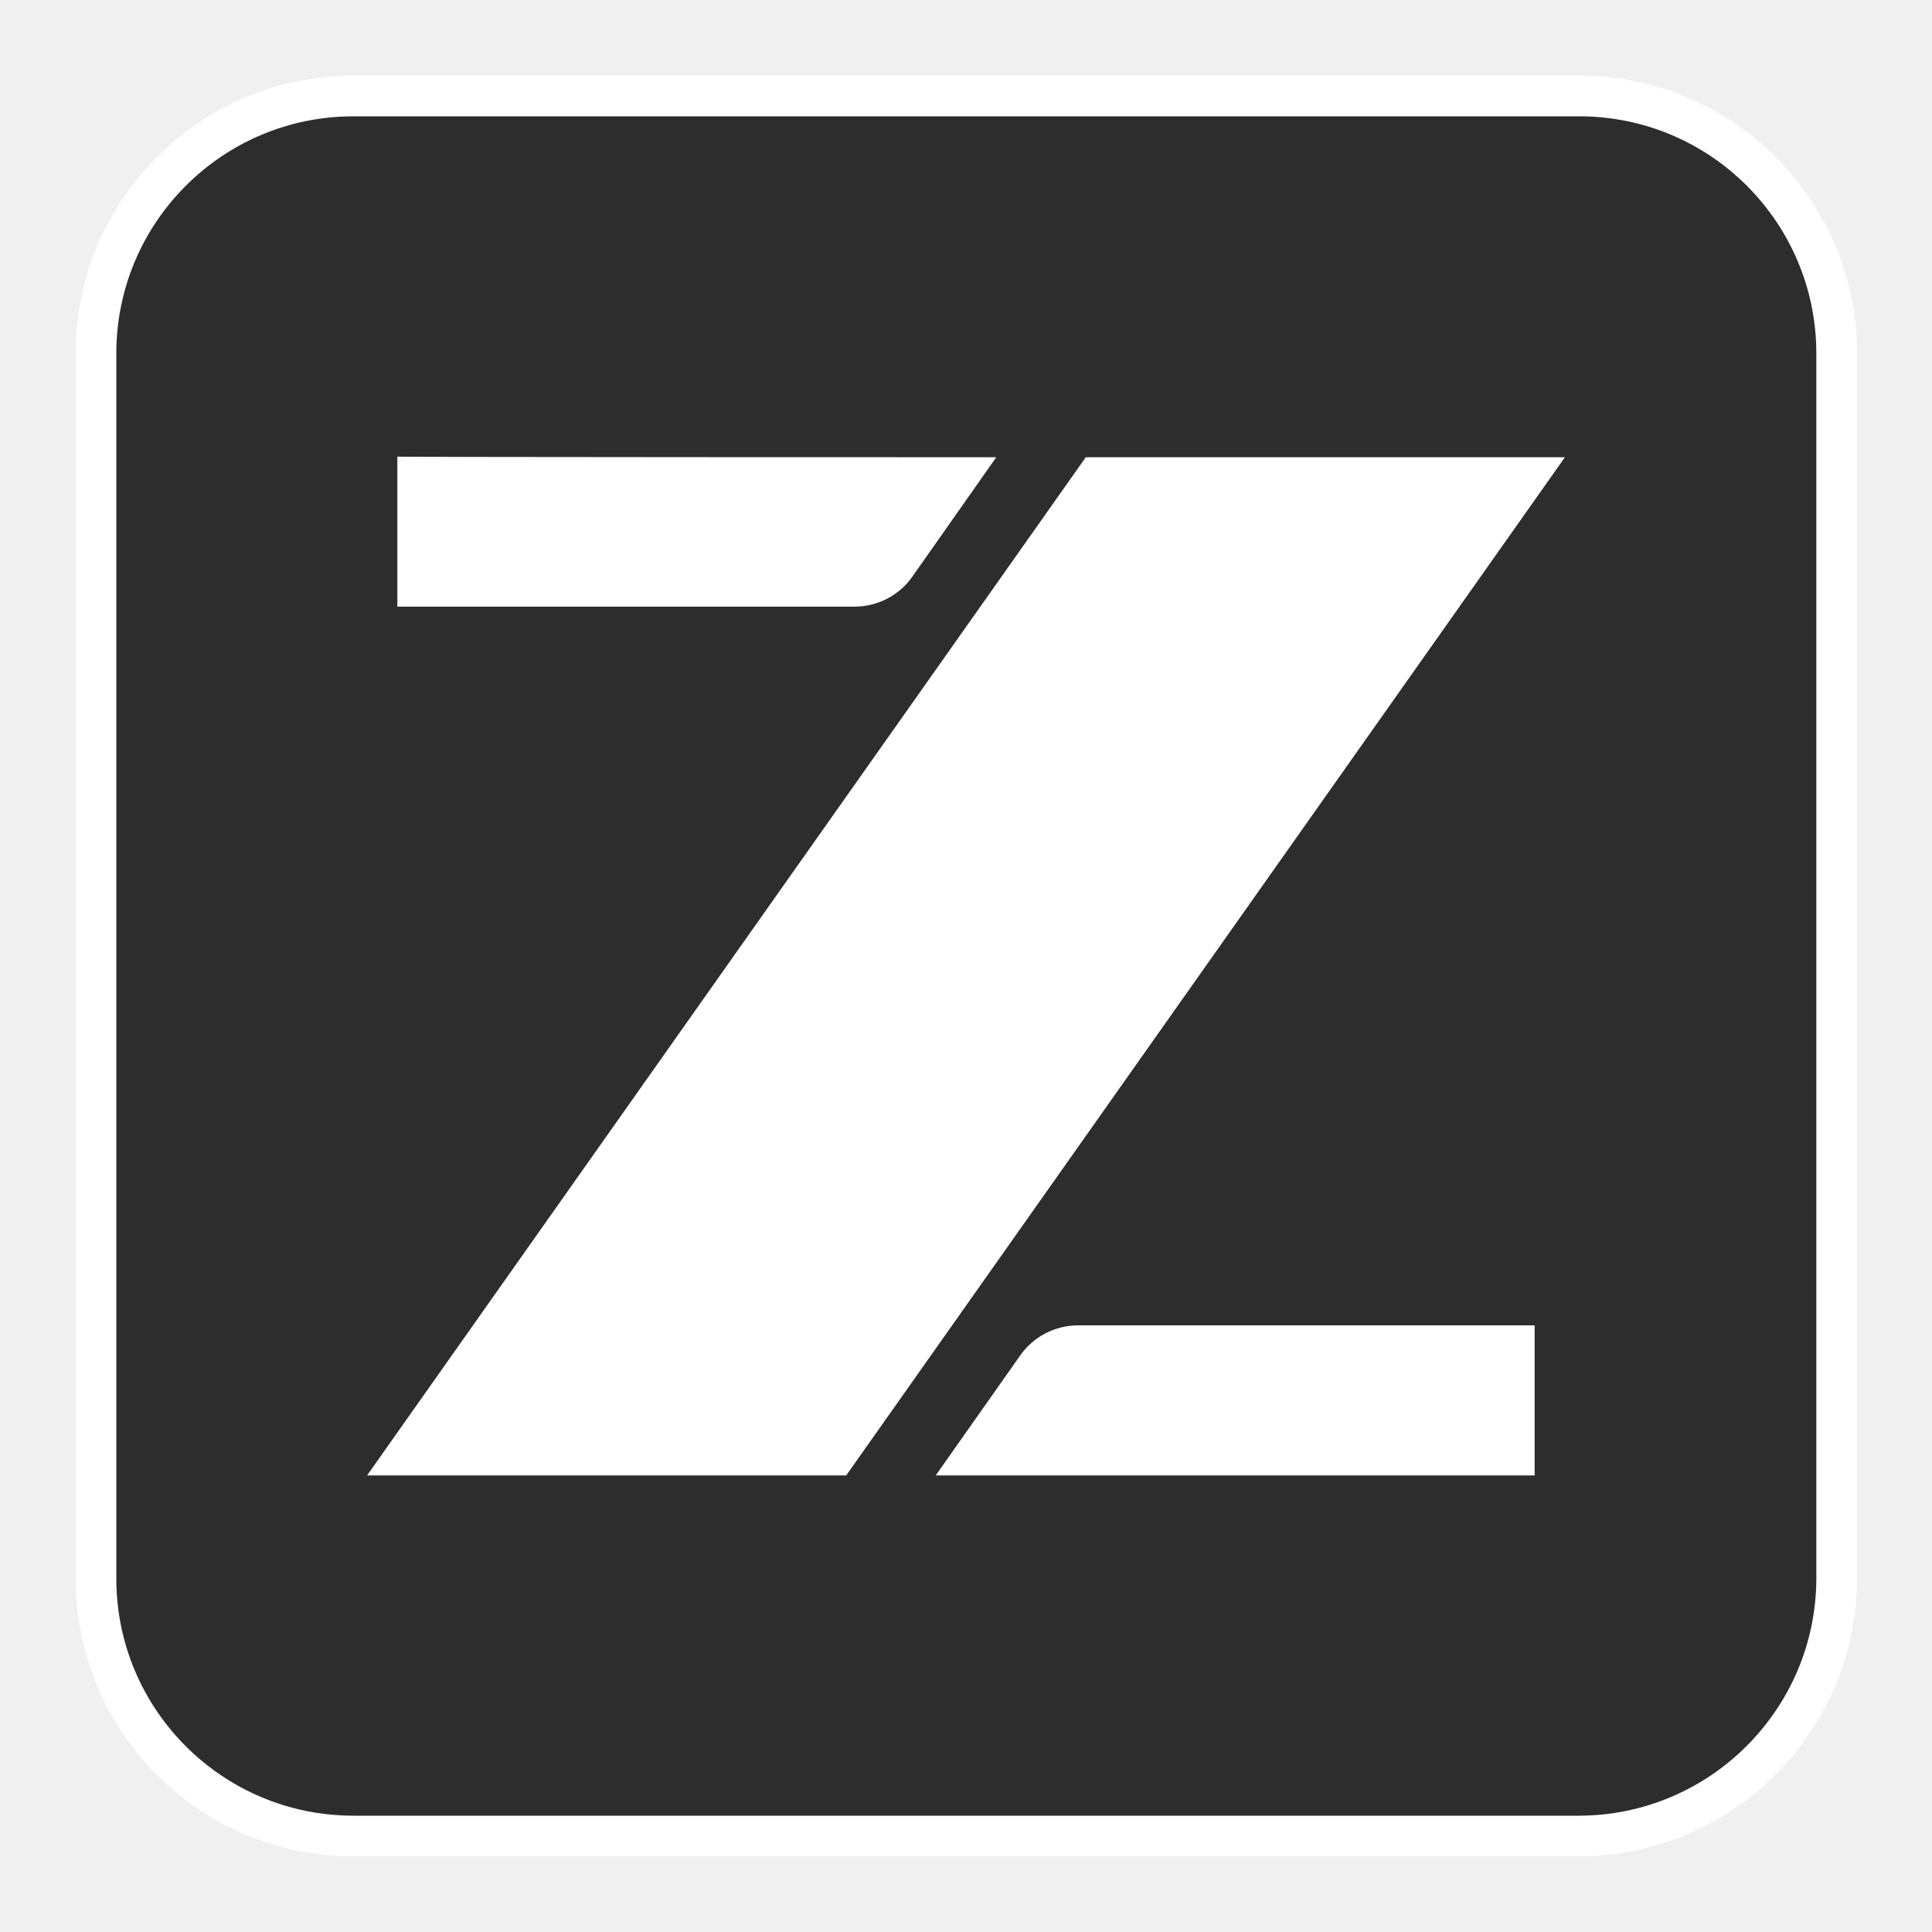
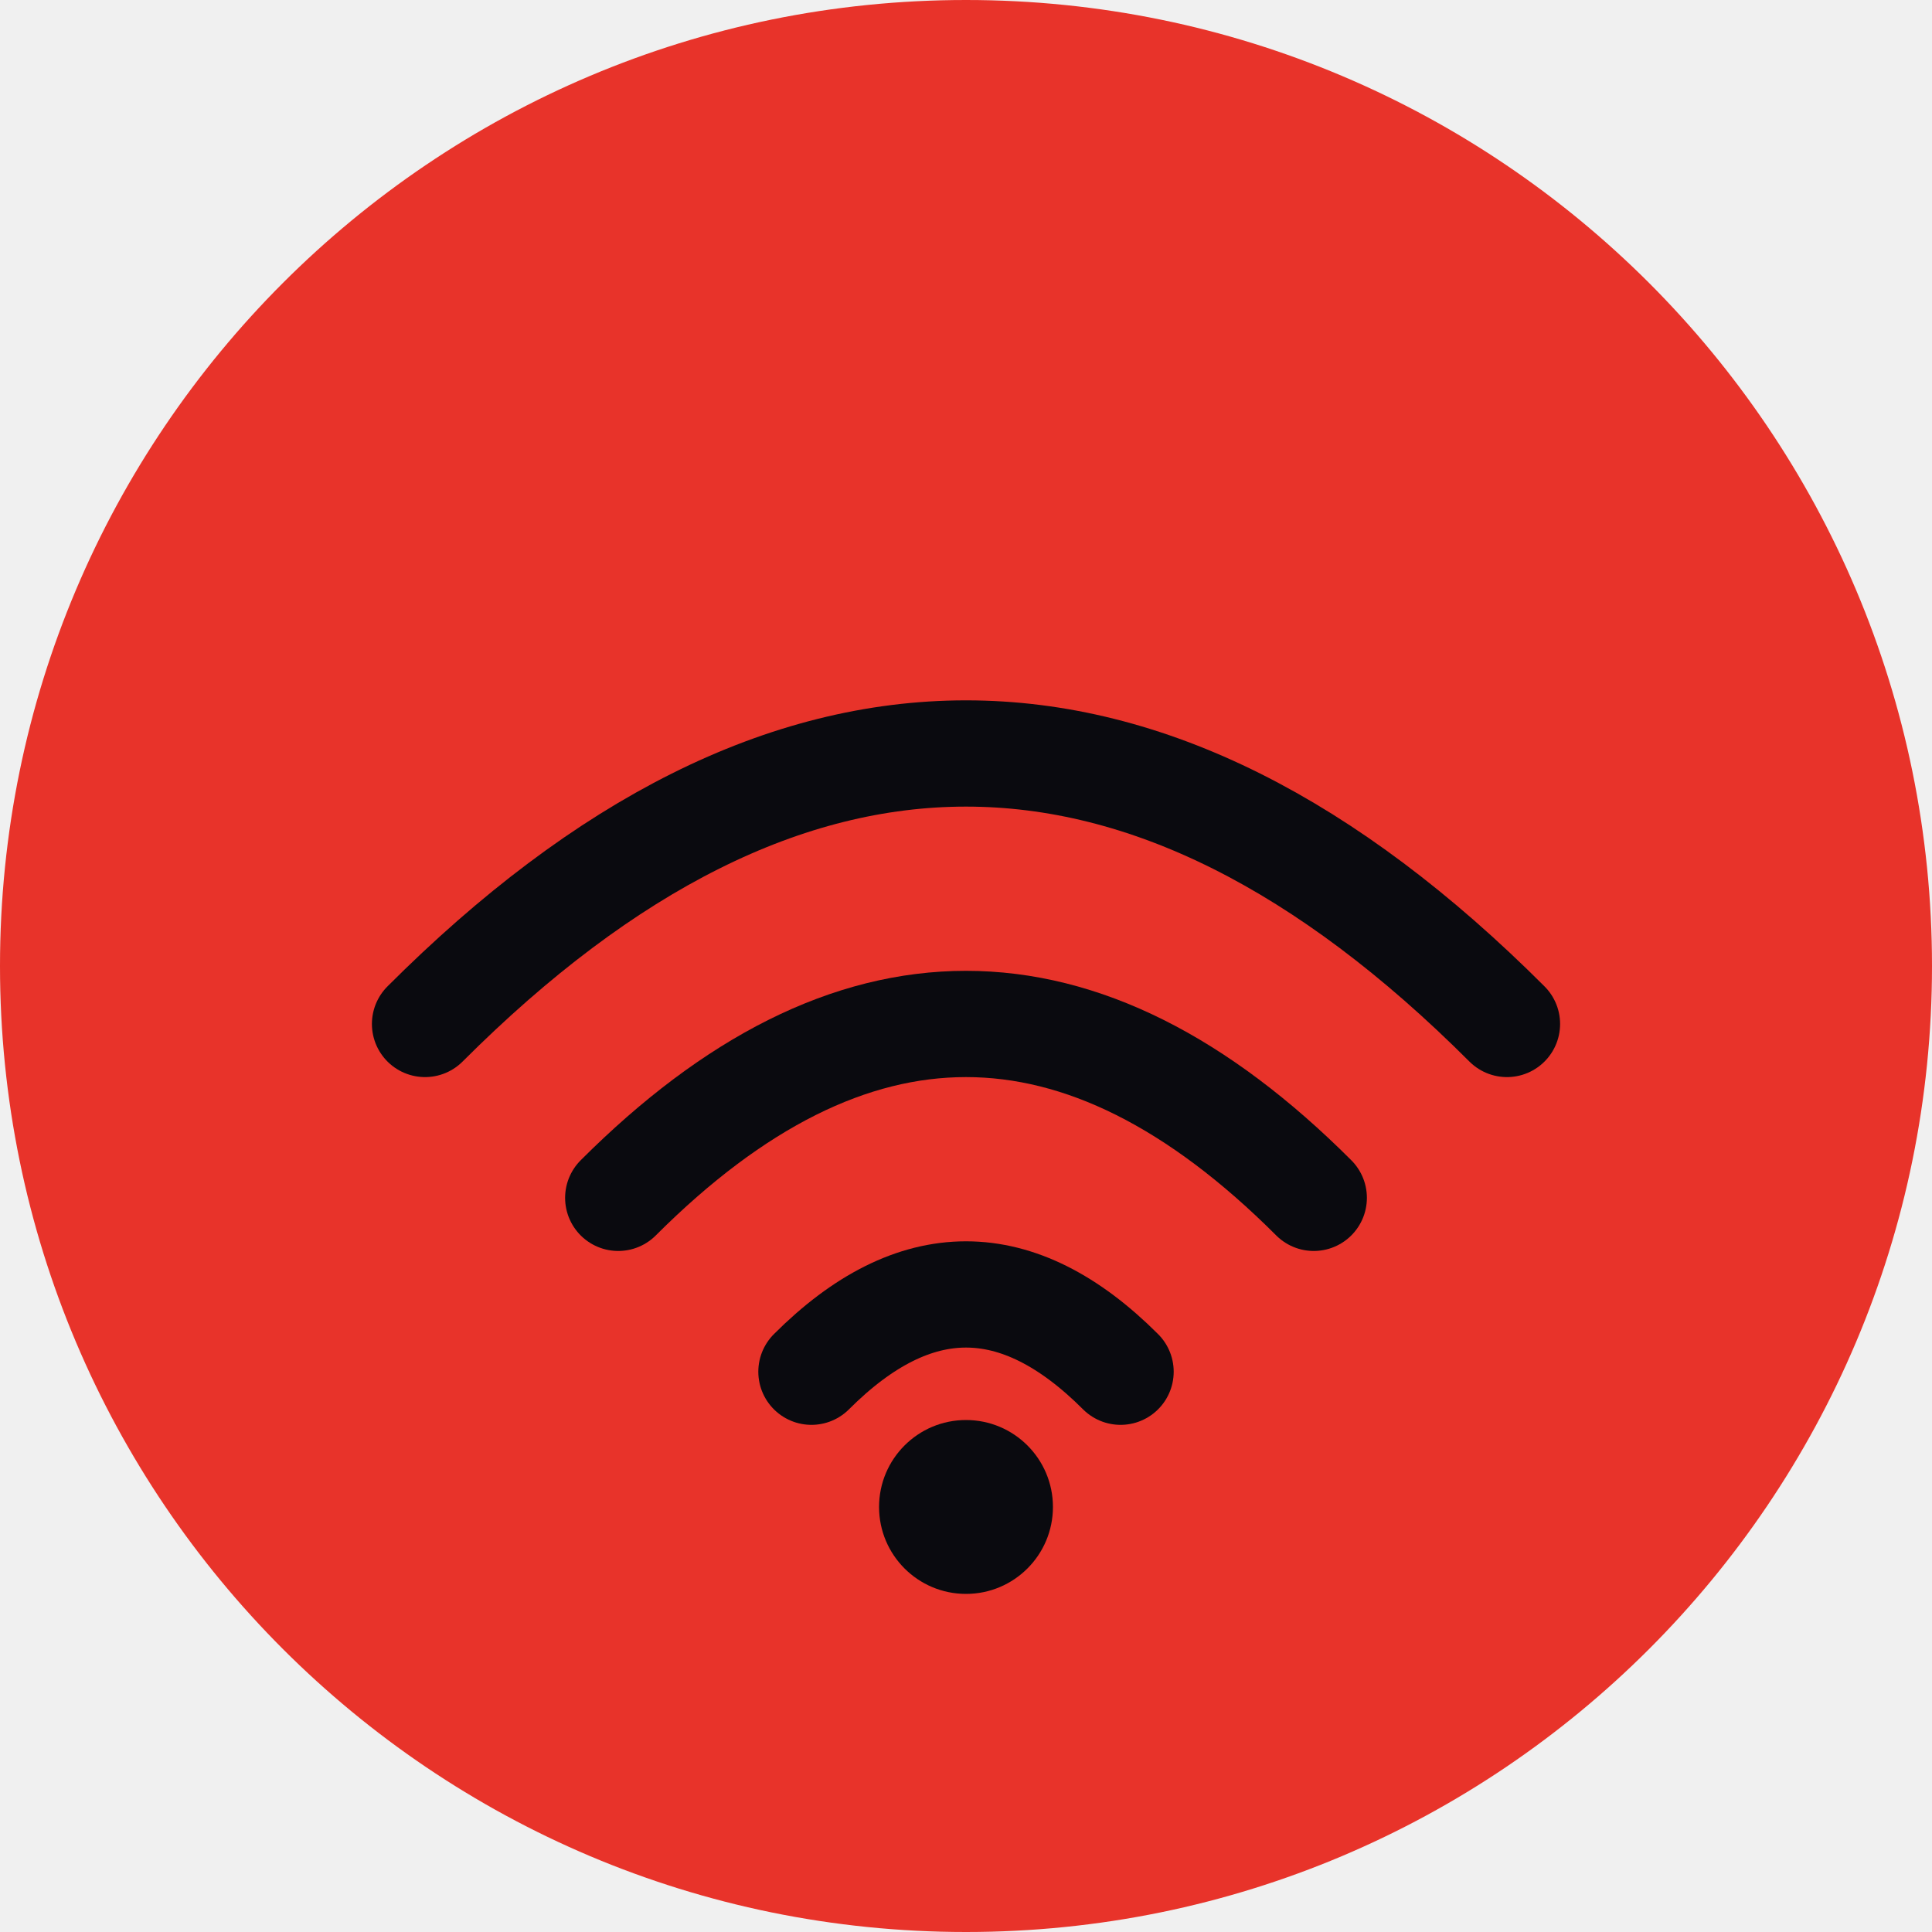
- <svg xmlns="http://www.w3.org/2000/svg" version="1.1" x="0px" y="0px" viewBox="0 0 30 30" style="enable-background:new 0 0 30 30;" xml:space="preserve">
-   <defs>
-     <style type="text/css">
-     .st194{fill:#2D2D2D;stroke:#FFFFFF;stroke-width:0.632;stroke-miterlimit:10;}
-     .st23{fill:#FFFFFF;}
- 
-     .z-breathe {
-       animation: breathe 2.5s ease-in-out infinite;
-     }
- 
-     @keyframes breathe {
-       0%, 100% { opacity: 0.7; }
-       50% { opacity: 1; }
-     }
-   </style>
-   </defs>
-   <g>
-     <path class="st194" d="M24.51,28.51H5.49c-2.21,0-4-1.79-4-4V5.49c0-2.21,1.79-4,4-4h19.03c2.21,0,4,1.79,4,4v19.03     C28.51,26.72,26.72,28.51,24.51,28.51z" />
-     <g class="z-breathe">
-       <path class="st23" d="M15.47,7.1l-1.3,1.85c-0.2,0.29-0.54,0.47-0.9,0.47h-7.1V7.09C6.16,7.1,15.47,7.1,15.47,7.1z" />
-       <polygon class="st23" points="24.3,7.1 13.14,22.91 5.7,22.91 16.86,7.1" />
-       <path class="st23" d="M14.53,22.91l1.31-1.86c0.2-0.29,0.54-0.47,0.9-0.47h7.09v2.33H14.53z" />
-     </g>
-   </g>
+ <svg xmlns="http://www.w3.org/2000/svg" viewBox="0 0 100 100" fill="none">
+   <circle cx="50" cy="50" r="50" fill="#e8332a" />
+   <path d="M22 53 Q50 25 78 53" stroke="#0a0a0f" stroke-width="5.5" stroke-linecap="round" />
+   <path d="M32 62 Q50 44 68 62" stroke="#0a0a0f" stroke-width="5.5" stroke-linecap="round" />
+   <path d="M42 71 Q50 63 58 71" stroke="#0a0a0f" stroke-width="5.5" stroke-linecap="round" />
+   <circle cx="50" cy="78" r="4.5" fill="#0a0a0f" />
</svg>
